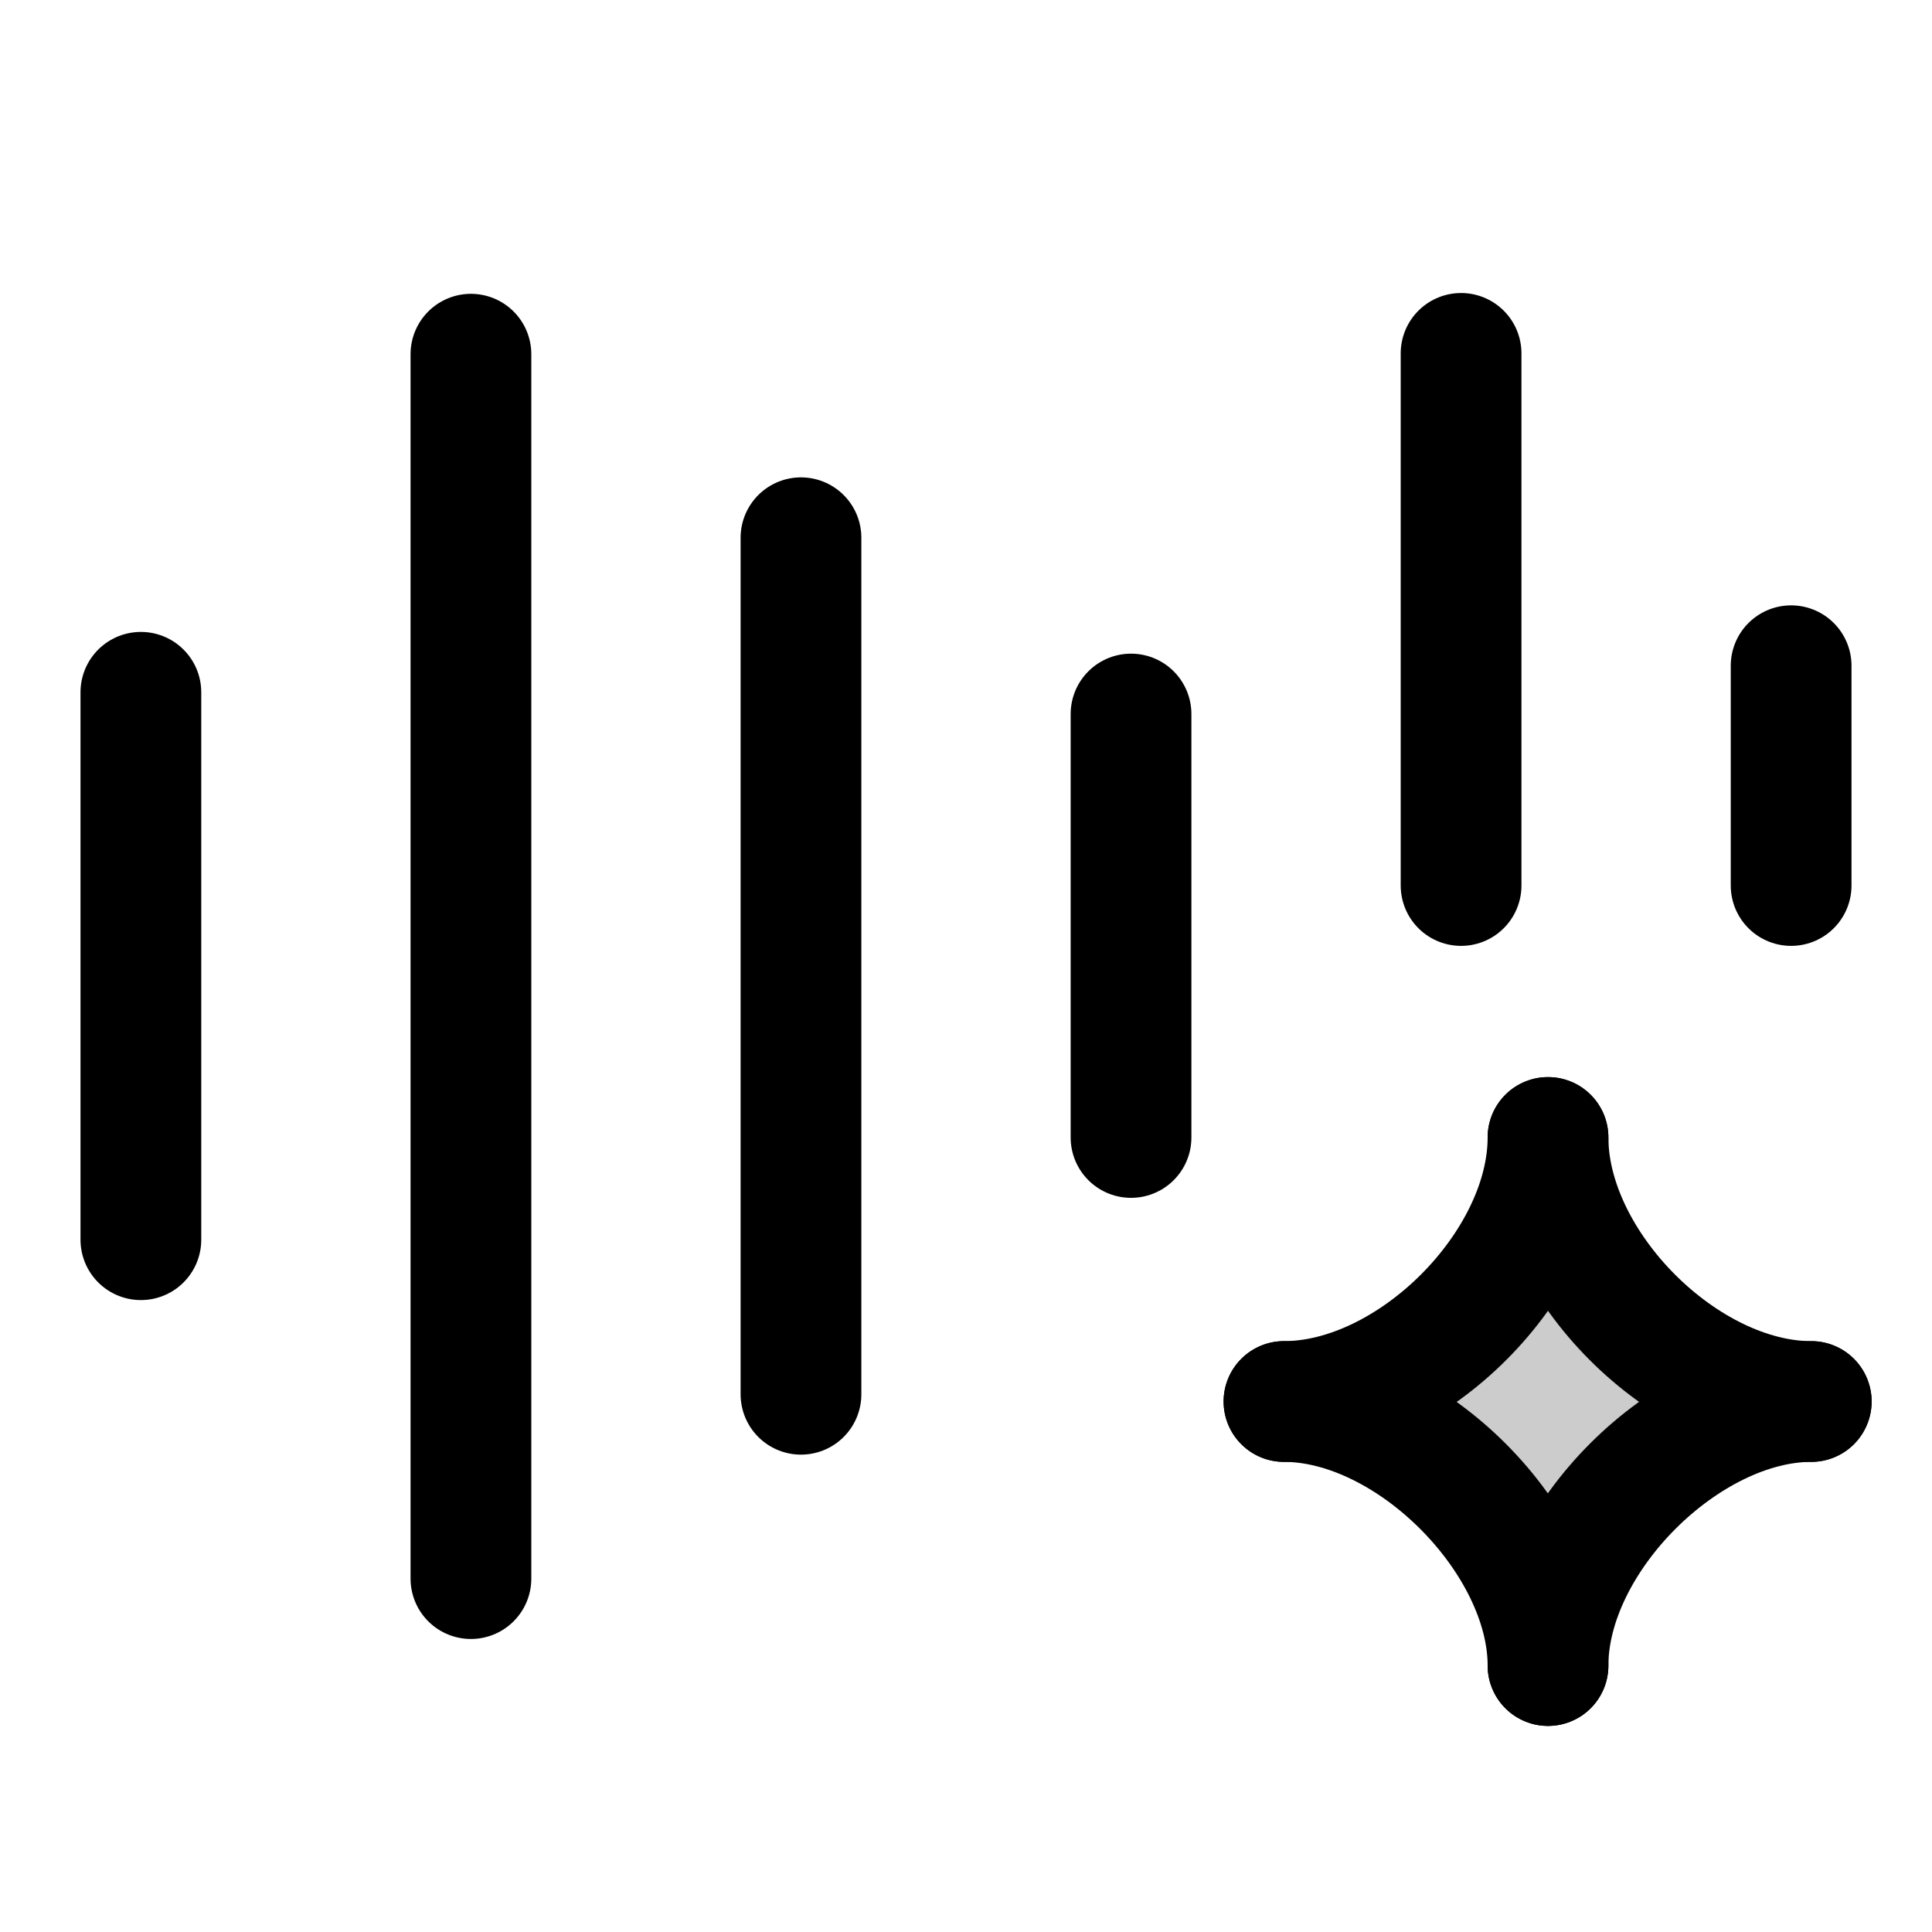
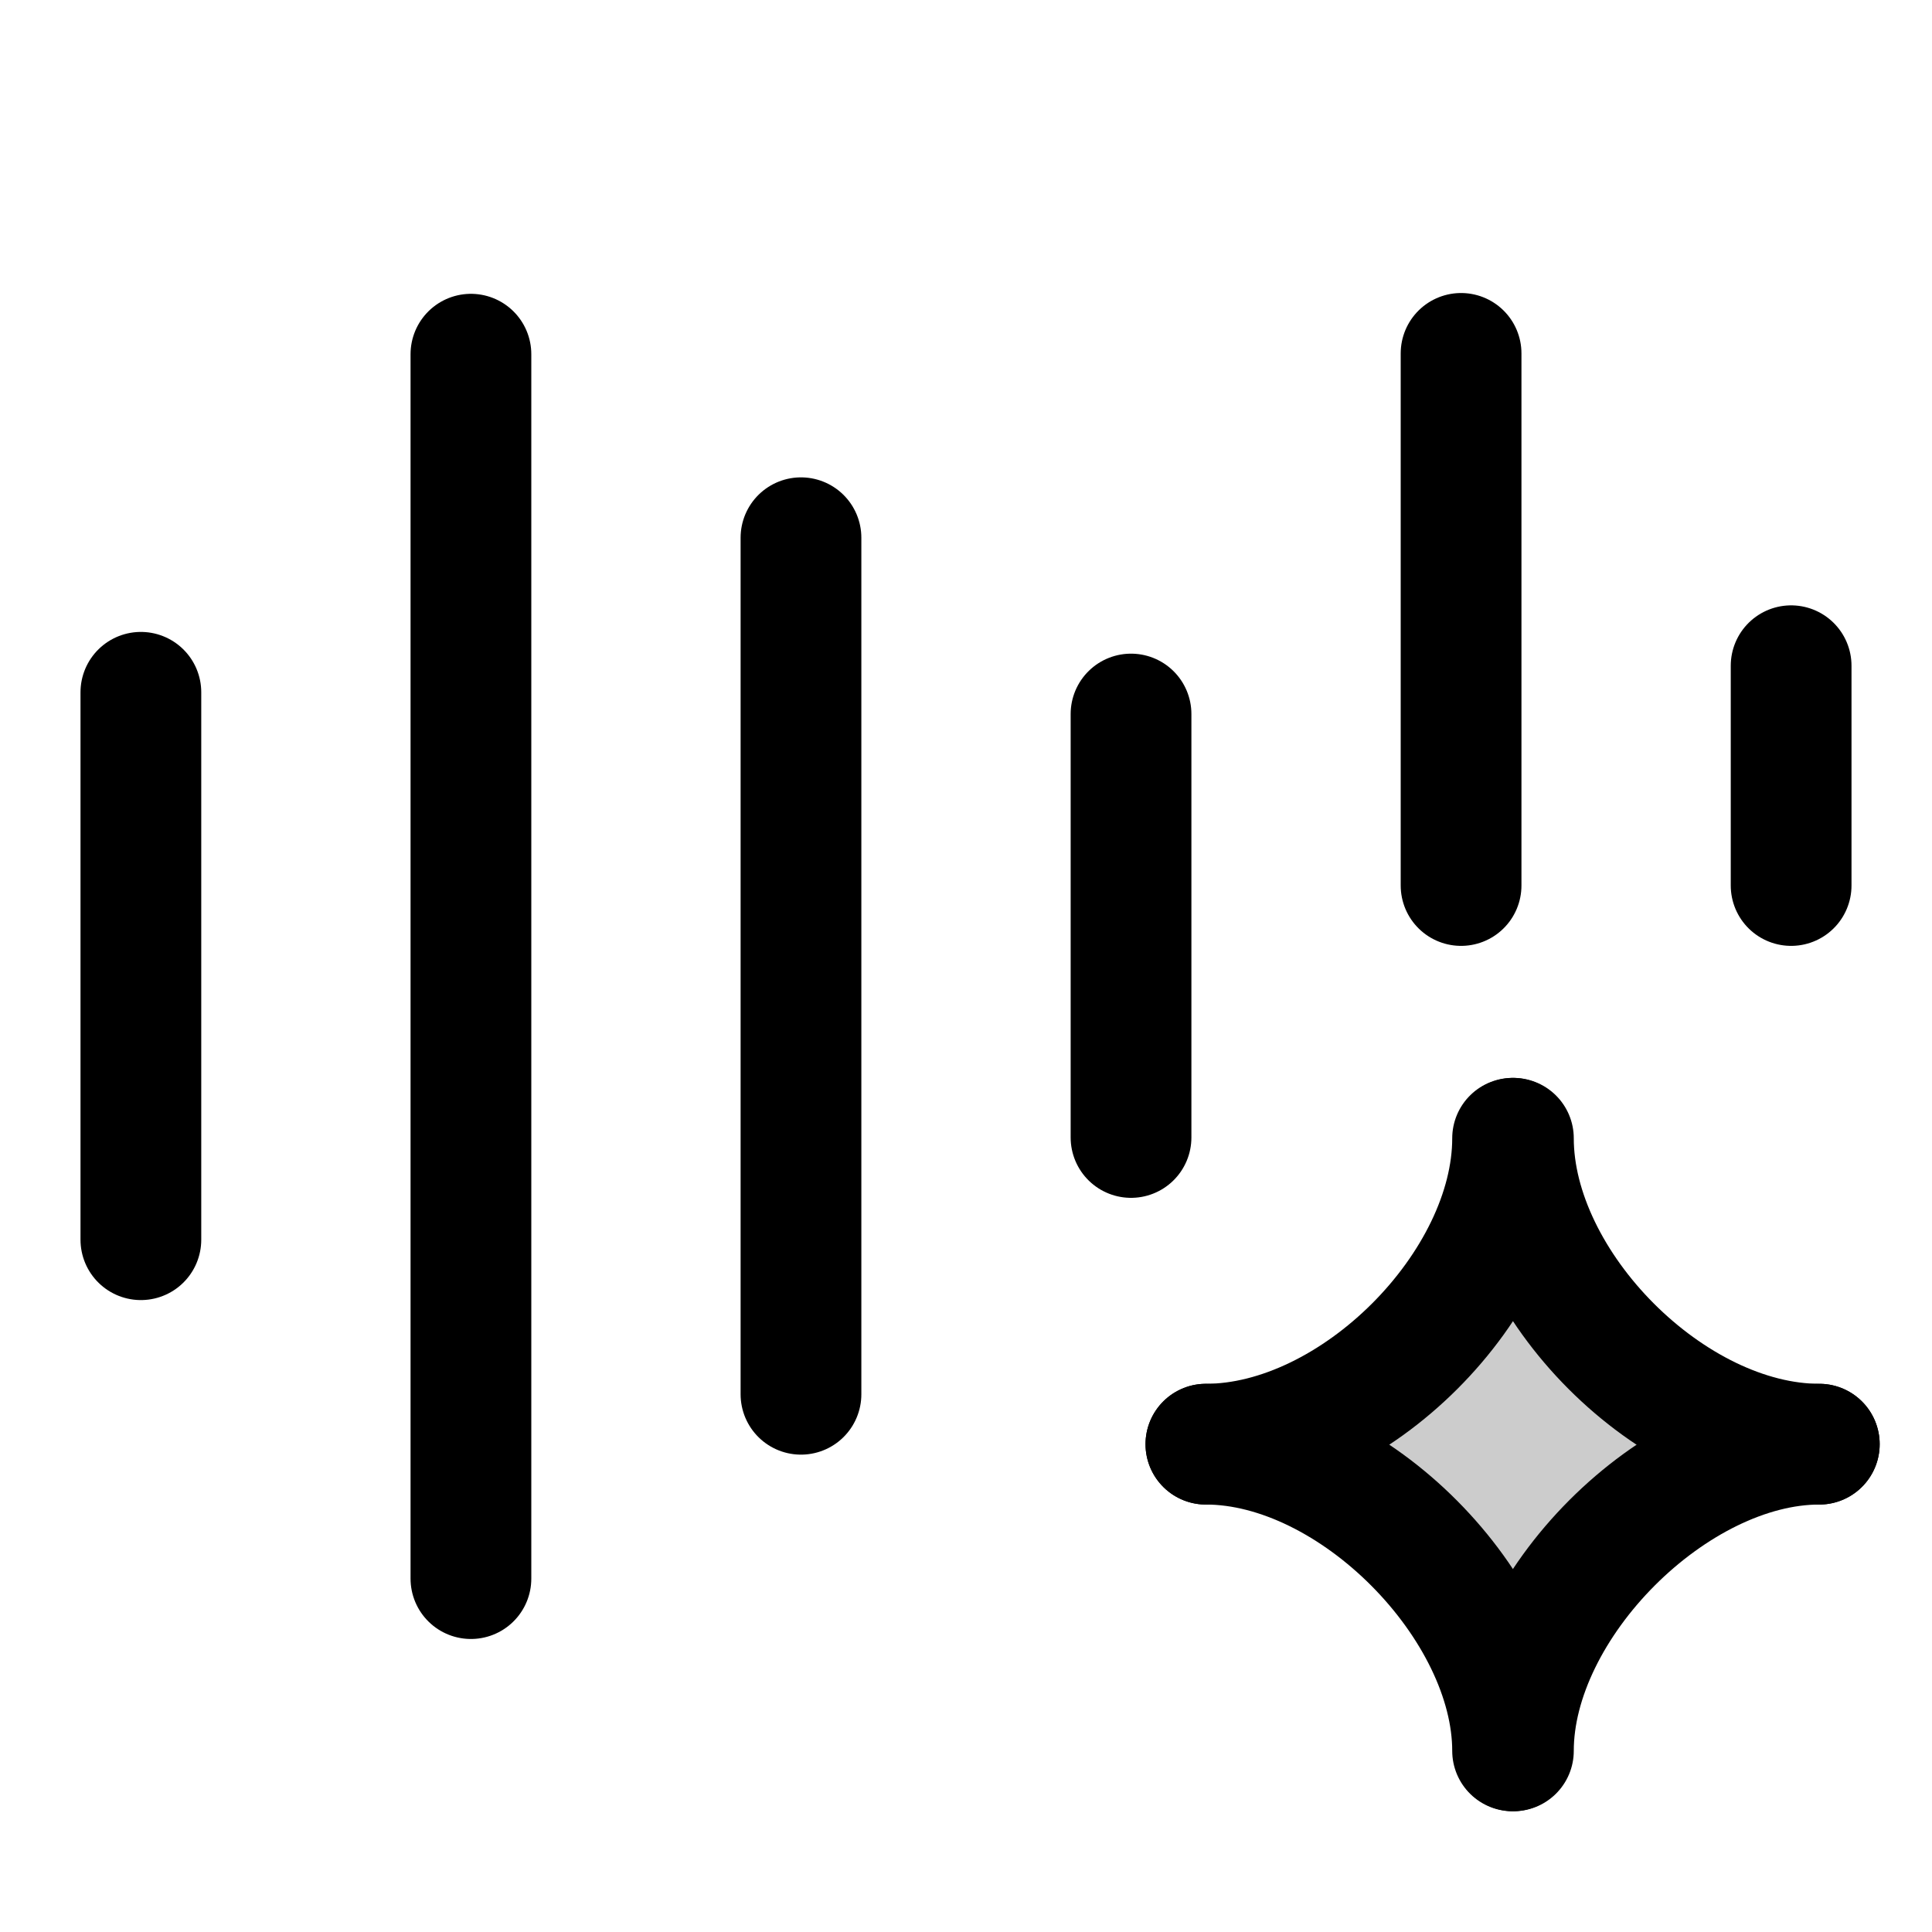
<svg xmlns="http://www.w3.org/2000/svg" width="24" height="24" viewBox="0 0 24 24" fill="none">
-   <path opacity=".2" d="m20.03 16.25-.93-1.74-.93 1.74-1.8 1 1.8.91.93 2.05.93-2.05 1.94-1z" fill="currentColor" />
+   <path opacity=".2" d="m19.78 16.95-1.07-2.02-1.09 2.02-2.06 1.14 2.06 1.06 1.09 2.36 1.07-2.36L22.02 18z" fill="currentColor" />
  <path d="M1.75 15.4V8.6" stroke="currentColor" stroke-width="1.5" stroke-linecap="round" stroke-linejoin="round" />
  <path d="M22.25 11V8.27" stroke="currentColor" stroke-width="1.5" stroke-linecap="round" stroke-linejoin="round" />
  <path d="M14.05 14.13V8.87" stroke="currentColor" stroke-width="1.5" stroke-linecap="round" stroke-linejoin="round" />
  <path d="M9.95 17.32V6.68" stroke="currentColor" stroke-width="1.5" stroke-linecap="round" stroke-linejoin="round" />
  <path d="M5.85 19.61V4.4" stroke="currentColor" stroke-width="1.5" stroke-linecap="round" stroke-linejoin="round" />
  <path d="M18.15 11V4.39" stroke="currentColor" stroke-width="1.5" stroke-linecap="round" stroke-linejoin="round" />
-   <path d="M15.95 17.41c1.58 0 3.28-1.7 3.28-3.28" stroke="currentColor" stroke-width="1.5" stroke-linecap="round" stroke-linejoin="round" />
-   <path d="M22.5 17.41c-1.57 0-3.27-1.7-3.27-3.28" stroke="currentColor" stroke-width="1.5" stroke-linecap="round" stroke-linejoin="round" />
-   <path d="M15.95 17.41c1.57 0 3.28 1.73 3.28 3.28" stroke="currentColor" stroke-width="1.5" stroke-linecap="round" stroke-linejoin="round" />
-   <path d="M22.5 17.41c-1.55 0-3.27 1.71-3.27 3.28" stroke="currentColor" stroke-width="1.5" stroke-linecap="round" stroke-linejoin="round" />
+   <path d="M14.98 17.94c1.84 0 3.81-1.98 3.81-3.8" stroke="currentColor" stroke-width="1.5" stroke-linecap="round" stroke-linejoin="round" />
+   <path d="M22.6 17.94c-1.83 0-3.8-1.98-3.8-3.8" stroke="currentColor" stroke-width="1.5" stroke-linecap="round" stroke-linejoin="round" />
+   <path d="M14.98 17.94c1.83 0 3.81 2.02 3.81 3.81" stroke="currentColor" stroke-width="1.5" stroke-linecap="round" stroke-linejoin="round" />
+   <path d="M22.6 17.94c-1.8 0-3.8 2-3.8 3.81" stroke="currentColor" stroke-width="1.5" stroke-linecap="round" stroke-linejoin="round" />
</svg>
